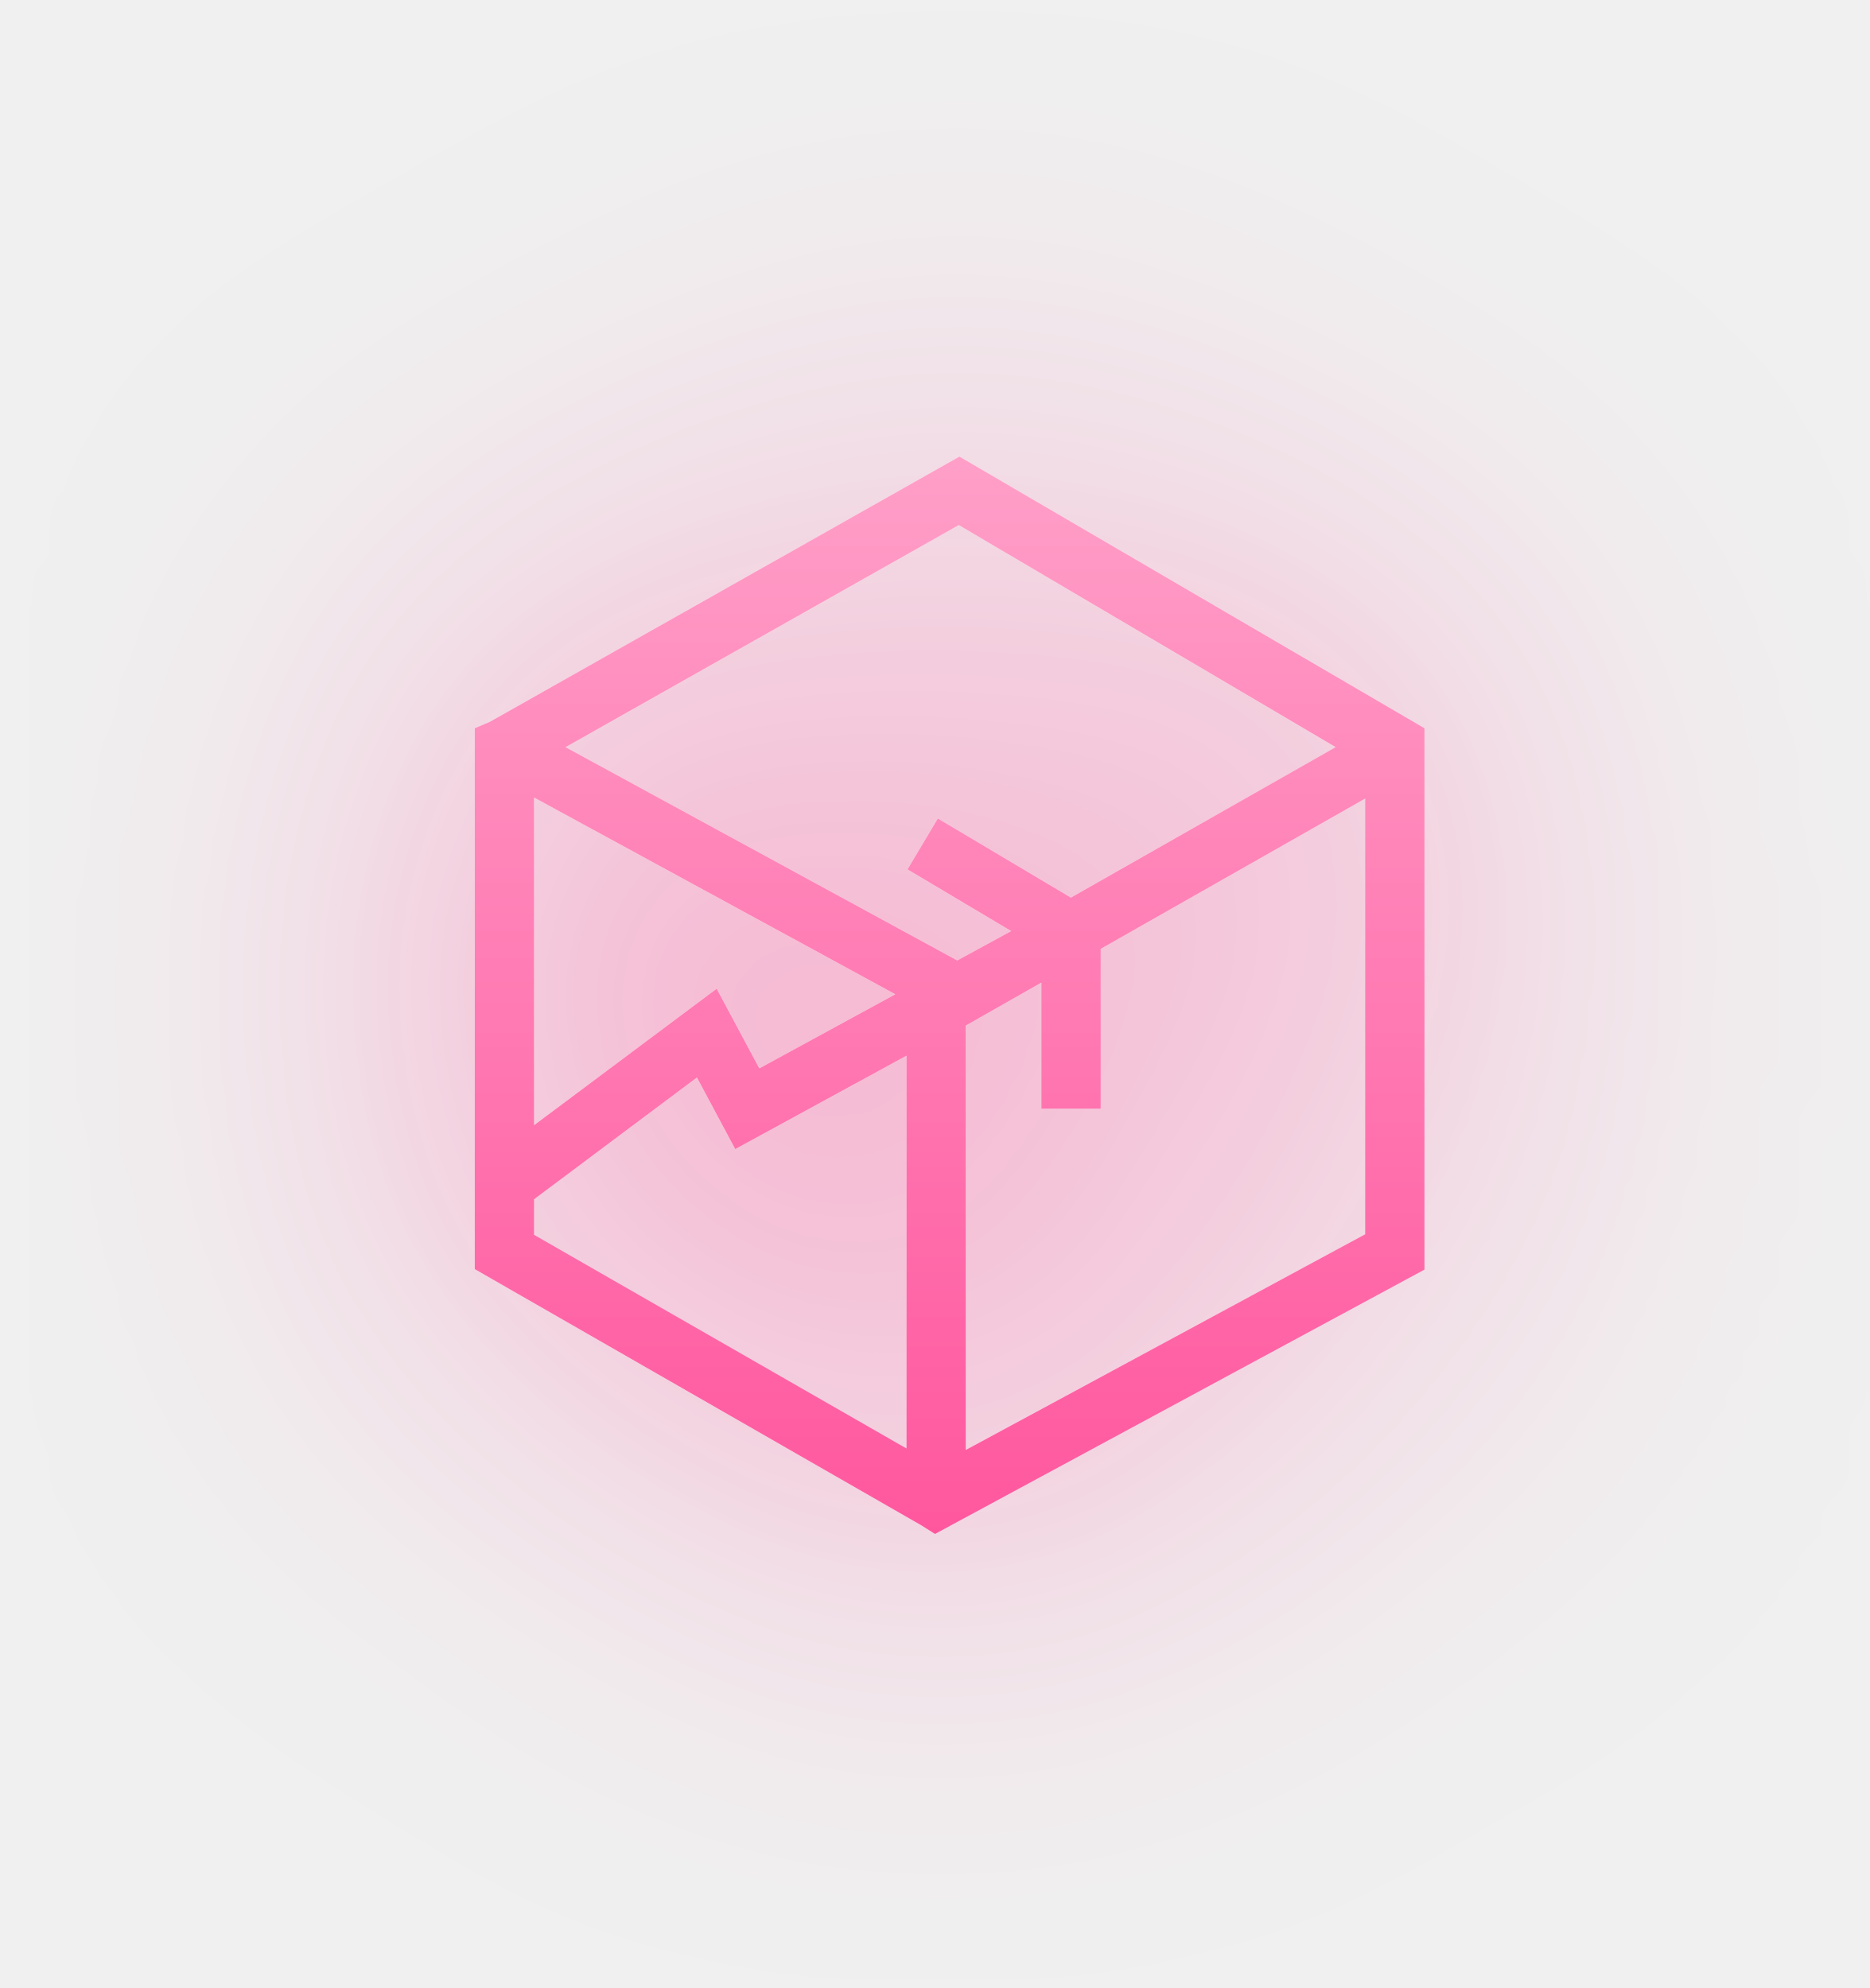
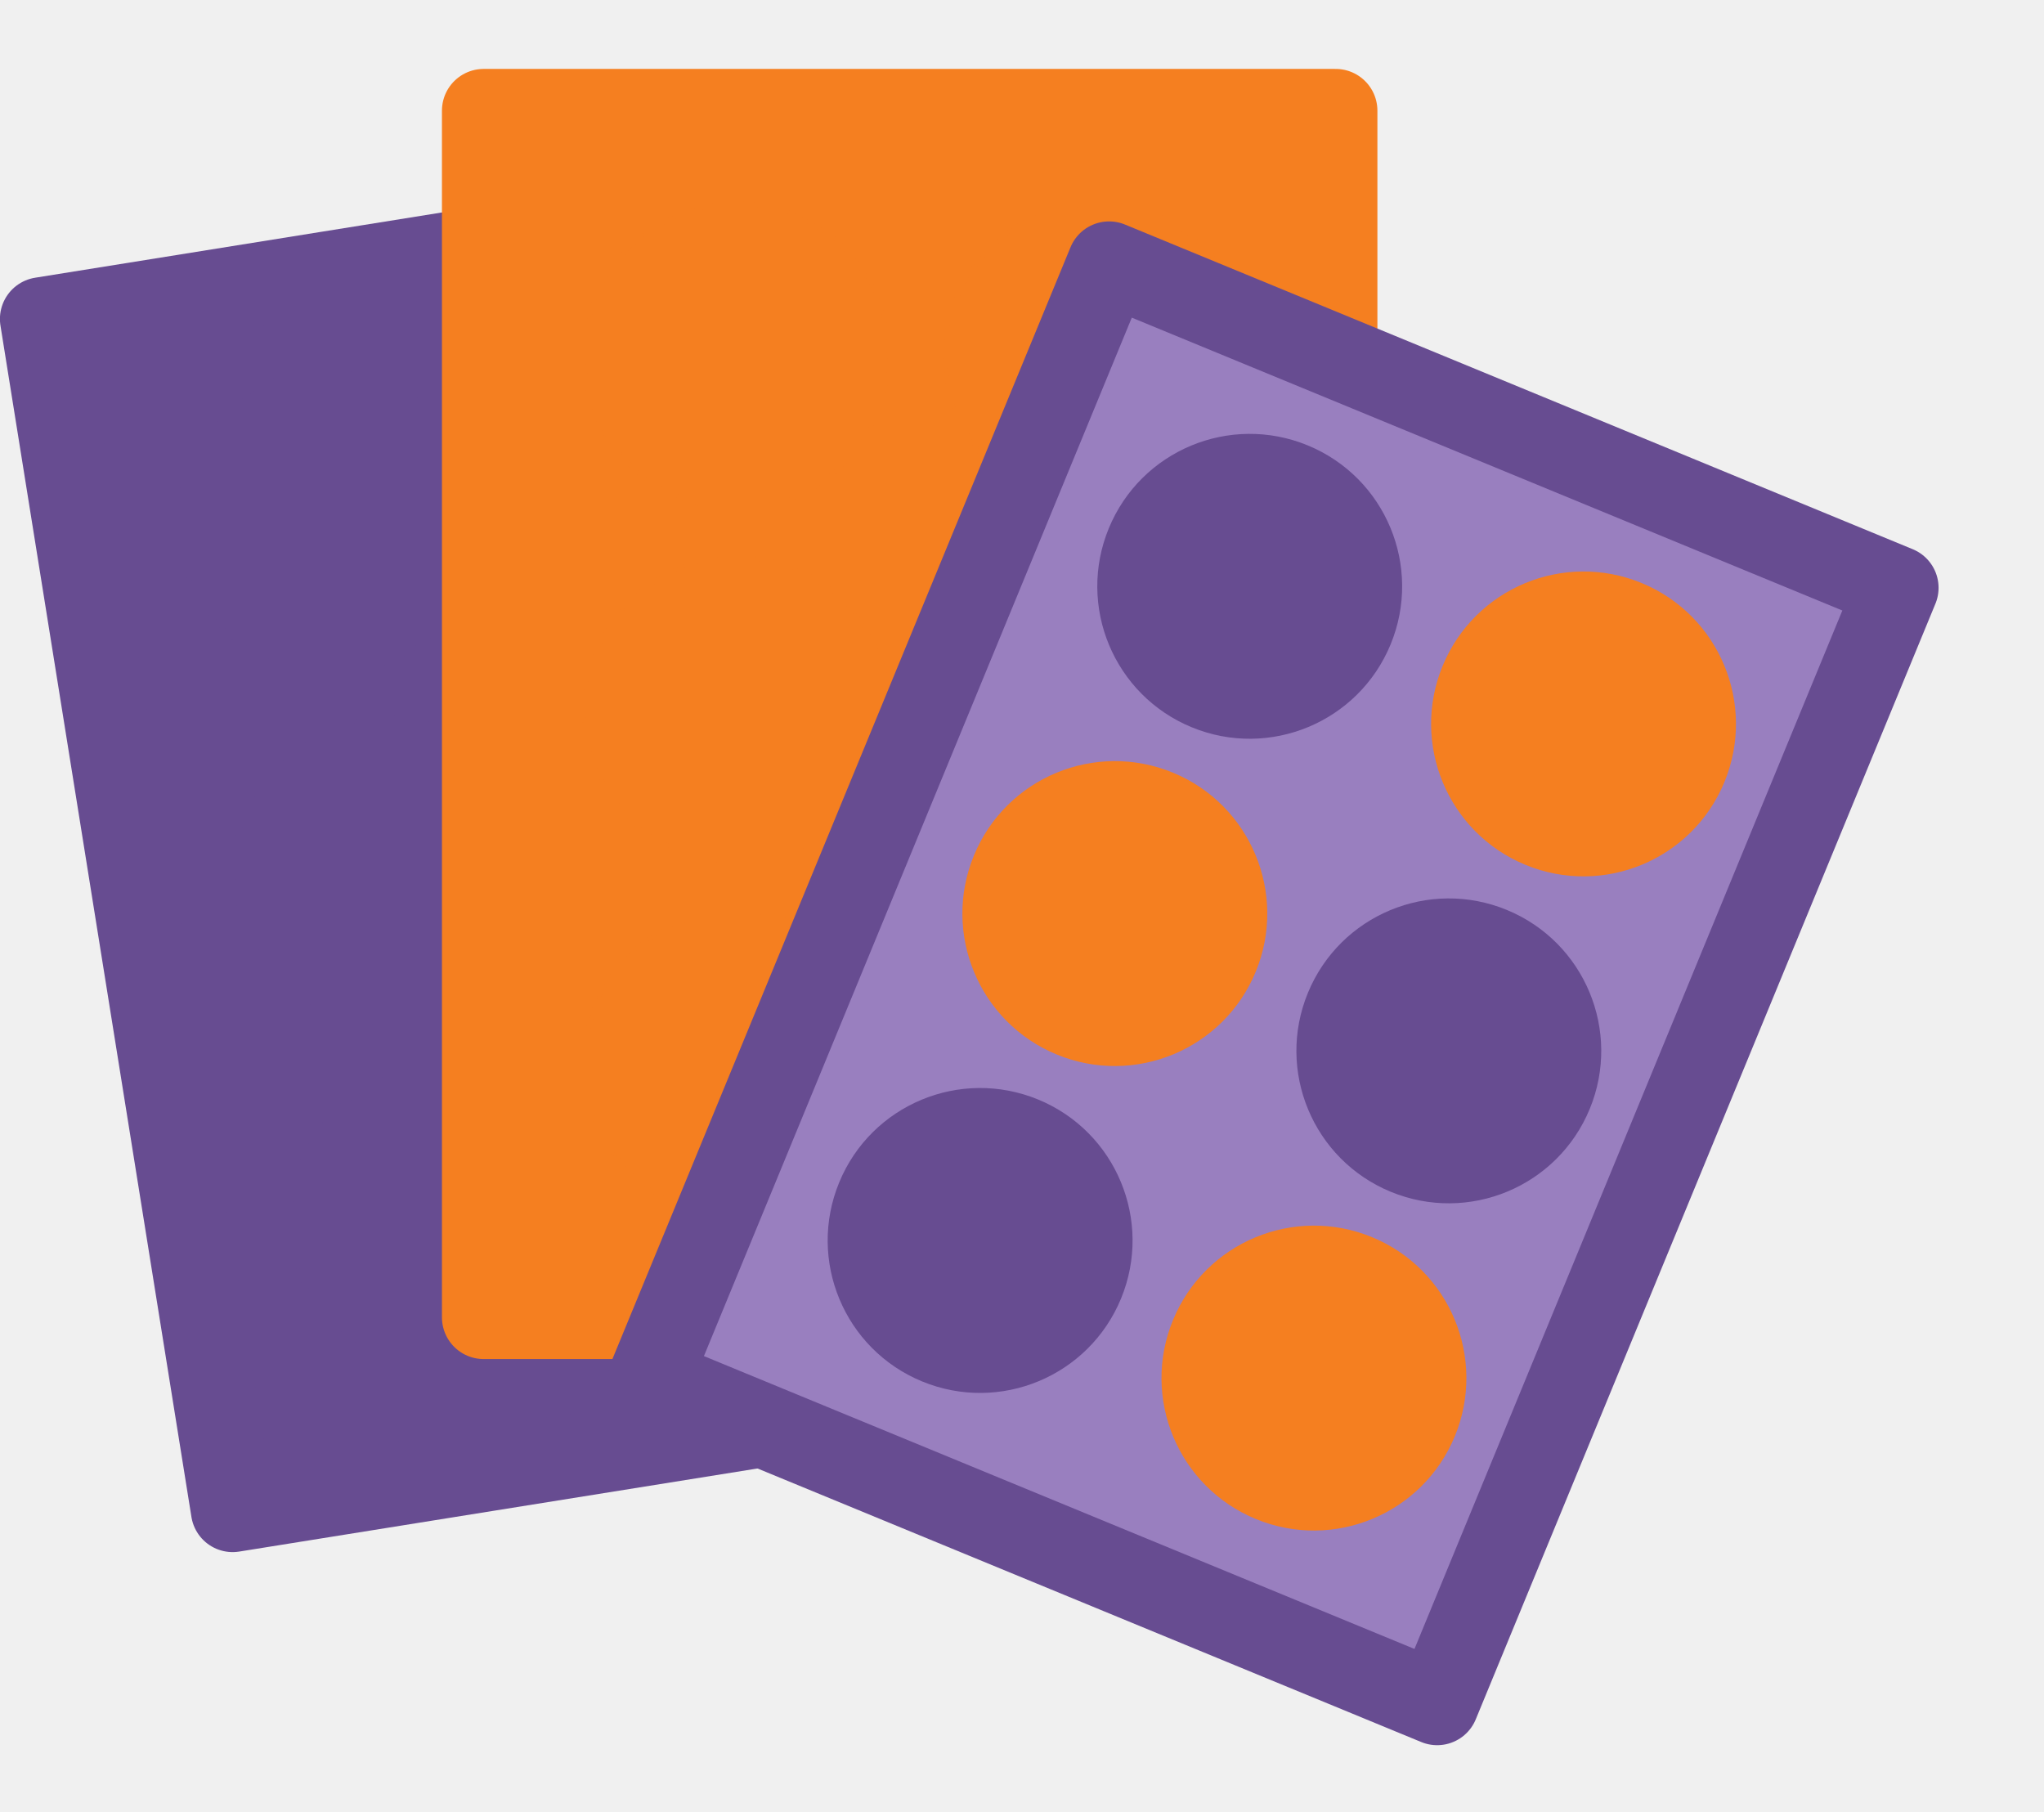
- <svg xmlns="http://www.w3.org/2000/svg" width="63" height="67" fill="none">
-   <g filter="url(#filter0_d)" fill-rule="evenodd" clip-rule="evenodd">
-     <path d="M32.326 15.387l15.67 9.155V42.79l-15.98 8.632-.512.277-.46-.29-15.048-8.636V24.542l.508-.216 15.822-8.939zM17.996 26.88v11.04l6.151-4.6 1.437 2.686 4.58-2.497-12.168-6.629zm12.546 8.7l-5.77 3.148-1.29-2.413-5.486 4.103v1.197l12.546 7.2V35.581zm2 13.285l13.454-7.268V26.915l-8.909 5.065v5.387h-2v-4.25l-2.546 1.447v14.301zm3.54-18.615L45 25.18l-12.695-7.483-13.248 7.484 13.196 7.188 1.815-.99-3.492-2.078 1.022-1.718 4.484 2.667z" fill="#fff" />
-     <path d="M32.326 15.387l15.67 9.155V42.79l-15.98 8.632-.512.277-.46-.29-15.048-8.636V24.542l.508-.216 15.822-8.939zM17.996 26.88v11.04l6.151-4.6 1.437 2.686 4.58-2.497-12.168-6.629zm12.546 8.7l-5.77 3.148-1.29-2.413-5.486 4.103v1.197l12.546 7.2V35.581zm2 13.285l13.454-7.268V26.915l-8.909 5.065v5.387h-2v-4.25l-2.546 1.447v14.301zm3.54-18.615L45 25.18l-12.695-7.483-13.248 7.484 13.196 7.188 1.815-.99-3.492-2.078 1.022-1.718 4.484 2.667z" fill="url(#paint0_linear)" />
+ <svg xmlns="http://www.w3.org/2000/svg" width="44" height="39" fill="none">
+   <g clip-path="url(#clip0)">
+     <path d="M19.006 3.96L.897 6.865l4.111 25.644 18.11-2.903-4.112-25.644z" fill="#674C91" stroke="#674C91" stroke-width="1.797" stroke-miterlimit="10" stroke-linecap="round" stroke-linejoin="round" />
+     <path d="M7.636 14.455a3.28 3.28 0 1 0-1.039-6.478 3.28 3.28 0 0 0 1.039 6.478zM8.838 21.97A3.28 3.28 0 1 0 7.8 15.49a3.28 3.28 0 0 0 1.038 6.48zM10.043 29.492a3.28 3.28 0 1 0-1.04-6.479 3.28 3.28 0 0 0 1.04 6.479zM15.307 13.23a3.28 3.28 0 1 0-1.039-6.48 3.28 3.28 0 0 0 1.039 6.48zM16.517 20.742a3.28 3.28 0 1 0-1.039-6.478 3.28 3.28 0 0 0 1.04 6.478zM17.72 28.257a3.28 3.28 0 1 0-1.039-6.479 3.28 3.28 0 0 0 1.039 6.479z" fill="#674C91" stroke="#674C91" stroke-width=".078" stroke-miterlimit="10" />
+     <path d="M28.752 2.382h-18.34v25.972h18.34V2.382z" fill="#F57F20" stroke="#F57F20" stroke-width="1.797" stroke-miterlimit="10" stroke-linecap="round" stroke-linejoin="round" />
+     <path d="M15.856 10.943a3.28 3.28 0 1 0 0-6.561 3.28 3.28 0 0 0 0 6.561zM15.856 18.559a3.28 3.28 0 1 0 0-6.561 3.28 3.28 0 0 0 0 6.56zM15.856 26.174a3.28 3.28 0 1 0 0-6.56 3.28 3.28 0 0 0 0 6.56zM23.628 10.943a3.28 3.28 0 1 0 0-6.56 3.28 3.28 0 0 0 0 6.56zM23.628 18.559a3.28 3.28 0 1 0 0-6.561 3.28 3.28 0 0 0 0 6.56zM23.628 26.174a3.28 3.28 0 1 0 0-6.56 3.28 3.28 0 0 0 0 6.56z" fill="#F57F20" stroke="#F57F20" stroke-width=".078" stroke-miterlimit="10" />
+     <path d="M40.832 12.652L23.875 5.664 13.98 29.677l16.957 6.988 9.895-24.013z" fill="#997FBF" stroke="#674C91" stroke-width="1.797" stroke-miterlimit="10" stroke-linecap="round" stroke-linejoin="round" />
+     <path d="M29.935 13.87a3.28 3.28 0 1 0-6.066-2.5 3.28 3.28 0 0 0 6.066 2.5z" fill="#674C91" />
+     <path d="M27.032 20.914a3.28 3.28 0 1 0-6.067-2.5 3.28 3.28 0 0 0 6.067 2.5z" fill="#F57F20" />
+     <path d="M24.132 27.95a3.28 3.28 0 1 0-6.067-2.5 3.28 3.28 0 0 0 6.067 2.5z" fill="#674C91" />
+     <path d="M37.121 16.832a3.28 3.28 0 1 0-6.066-2.5 3.28 3.28 0 0 0 6.066 2.5z" fill="#F57F20" />
+     <path d="M34.221 23.869a3.28 3.28 0 1 0-6.066-2.5 3.28 3.28 0 0 0 6.066 2.5z" fill="#674C91" />
+     <path d="M31.318 30.912a3.28 3.28 0 1 0-6.067-2.5 3.28 3.28 0 0 0 6.067 2.5z" fill="#F57F20" />
  </g>
  <defs>
-     <linearGradient id="paint0_linear" x1="31.996" y1="15.387" x2="31.996" y2="51.699" gradientUnits="userSpaceOnUse">
-       <stop stop-color="#FF9FC8" />
-       <stop offset="1" stop-color="#FF579E" />
-     </linearGradient>
-     <filter id="filter0_d" x=".996" y=".387" width="62" height="66.312" filterUnits="userSpaceOnUse" color-interpolation-filters="sRGB">
-       <feFlood flood-opacity="0" result="BackgroundImageFix" />
-       <feColorMatrix in="SourceAlpha" values="0 0 0 0 0 0 0 0 0 0 0 0 0 0 0 0 0 0 127 0" />
-       <feOffset />
-       <feGaussianBlur stdDeviation="7.5" />
-       <feColorMatrix values="0 0 0 0 1 0 0 0 0 0.341 0 0 0 0 0.62 0 0 0 1 0" />
-       <feBlend in2="BackgroundImageFix" result="effect1_dropShadow" />
-       <feBlend in="SourceGraphic" in2="effect1_dropShadow" result="shape" />
-     </filter>
+     <clipPath id="clip0">
+       <path fill="#fff" d="M0 0h43.179v39H0z" />
+     </clipPath>
  </defs>
</svg>
